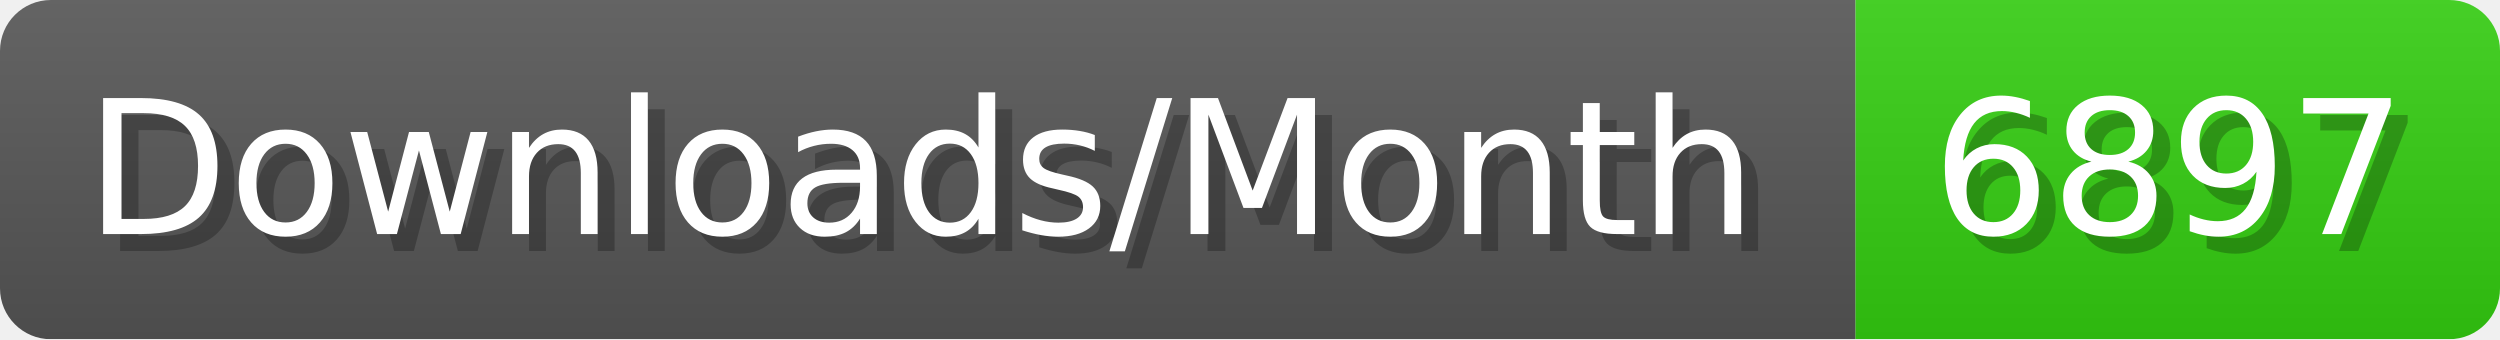
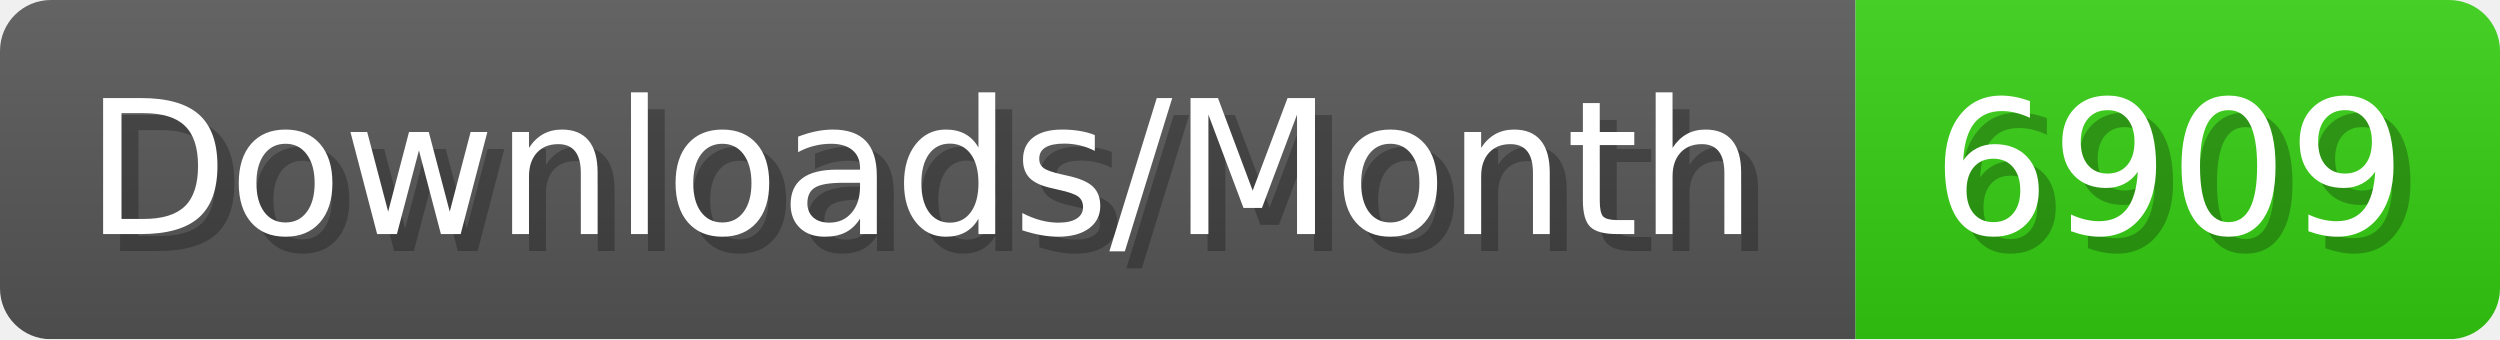
- <svg xmlns="http://www.w3.org/2000/svg" width="147.4" height="20" viewBox="0 0 1474 200" role="img" aria-label="Downloads/Month: 6897">
+ <svg xmlns="http://www.w3.org/2000/svg" width="147.4" height="20" viewBox="0 0 1474 200" role="img" aria-label="Downloads/Month: 6909">
  <linearGradient id="YlXUI" x2="0" y2="100%">
    <stop offset="0" stop-opacity=".1" stop-color="#EEE" />
    <stop offset="1" stop-opacity=".1" />
  </linearGradient>
  <mask id="JHhop">
    <rect width="1474" height="200" rx="30" fill="#FFF" />
  </mask>
  <g mask="url(#JHhop)">
    <rect width="1094" height="200" fill="#555" />
    <rect width="380" height="200" fill="#3C1" x="1094" />
    <rect width="1474" height="200" fill="url(#YlXUI)" />
  </g>
  <g aria-hidden="true" fill="#fff" text-anchor="start" font-family="Verdana,DejaVu Sans,sans-serif" font-size="110">
    <text x="60" y="148" textLength="994" fill="#000" opacity="0.25">Downloads/Month</text>
    <text x="50" y="138" textLength="994">Downloads/Month</text>
-     <text x="1149" y="148" textLength="280" fill="#000" opacity="0.25">6897</text>
-     <text x="1139" y="138" textLength="280">6897</text>
+     <text x="1149" y="148" textLength="280" fill="#000" opacity="0.25">6909</text>
+     <text x="1139" y="138" textLength="280">6909</text>
  </g>
</svg>
